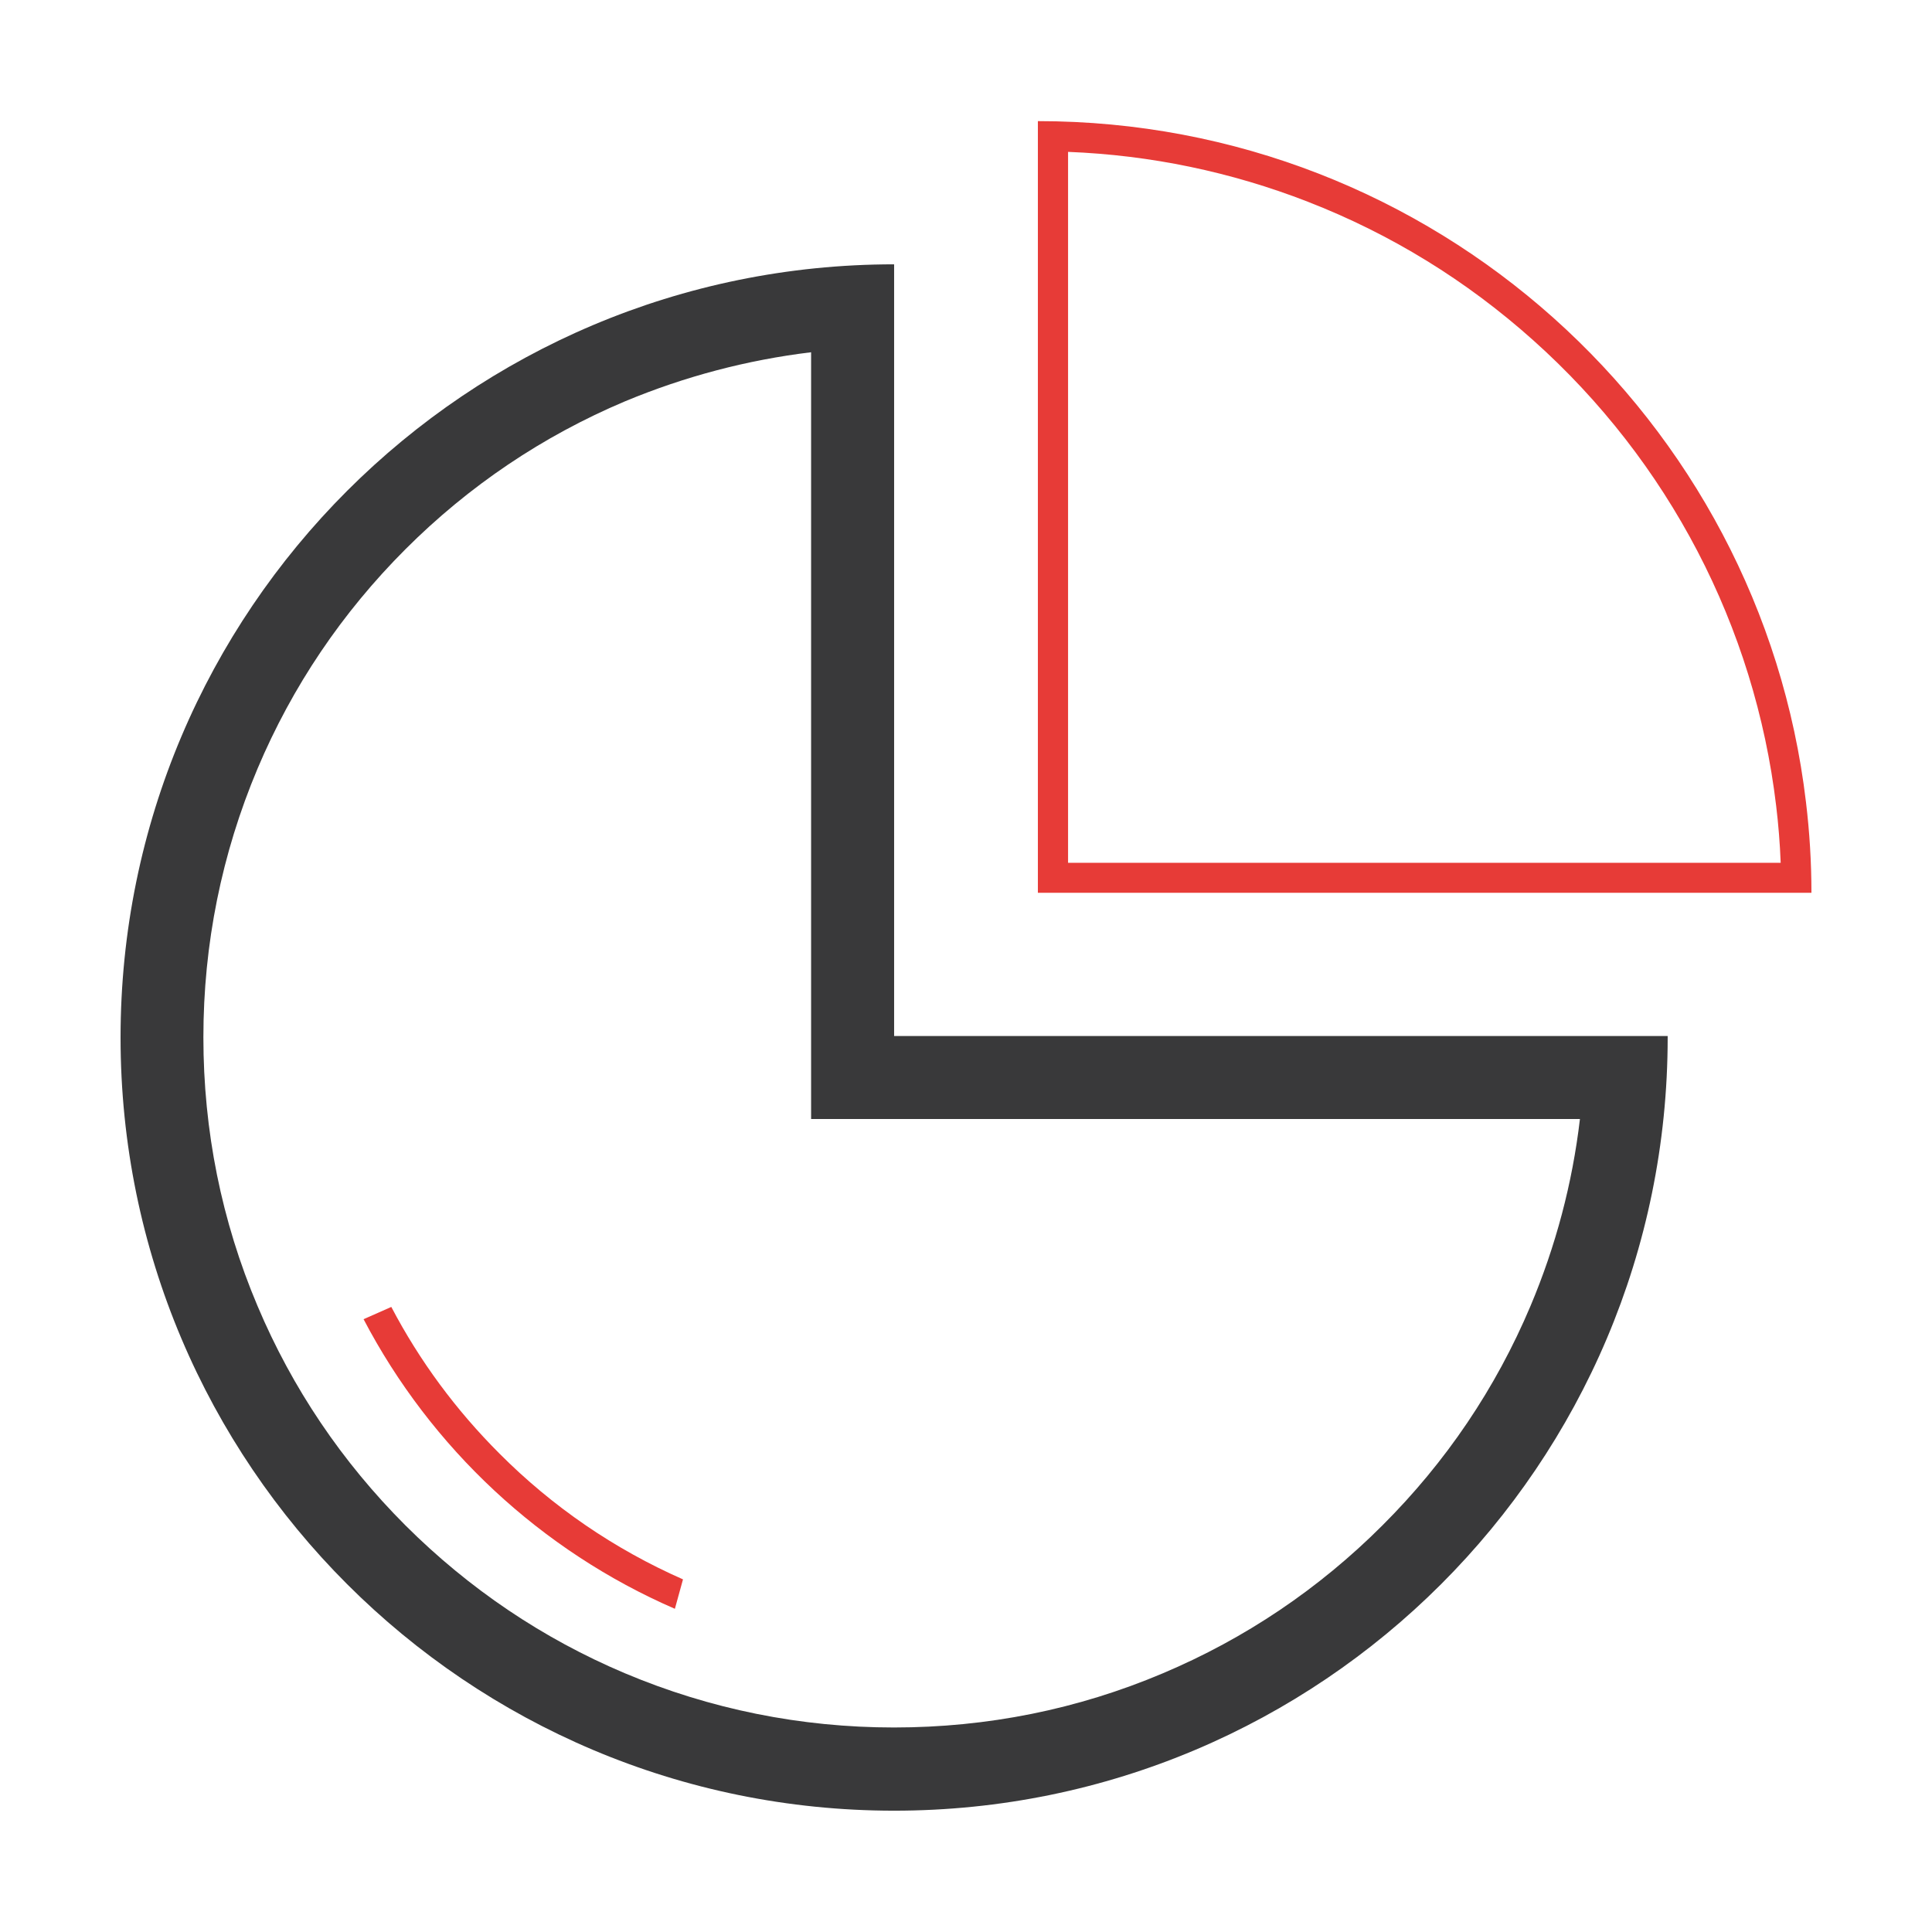
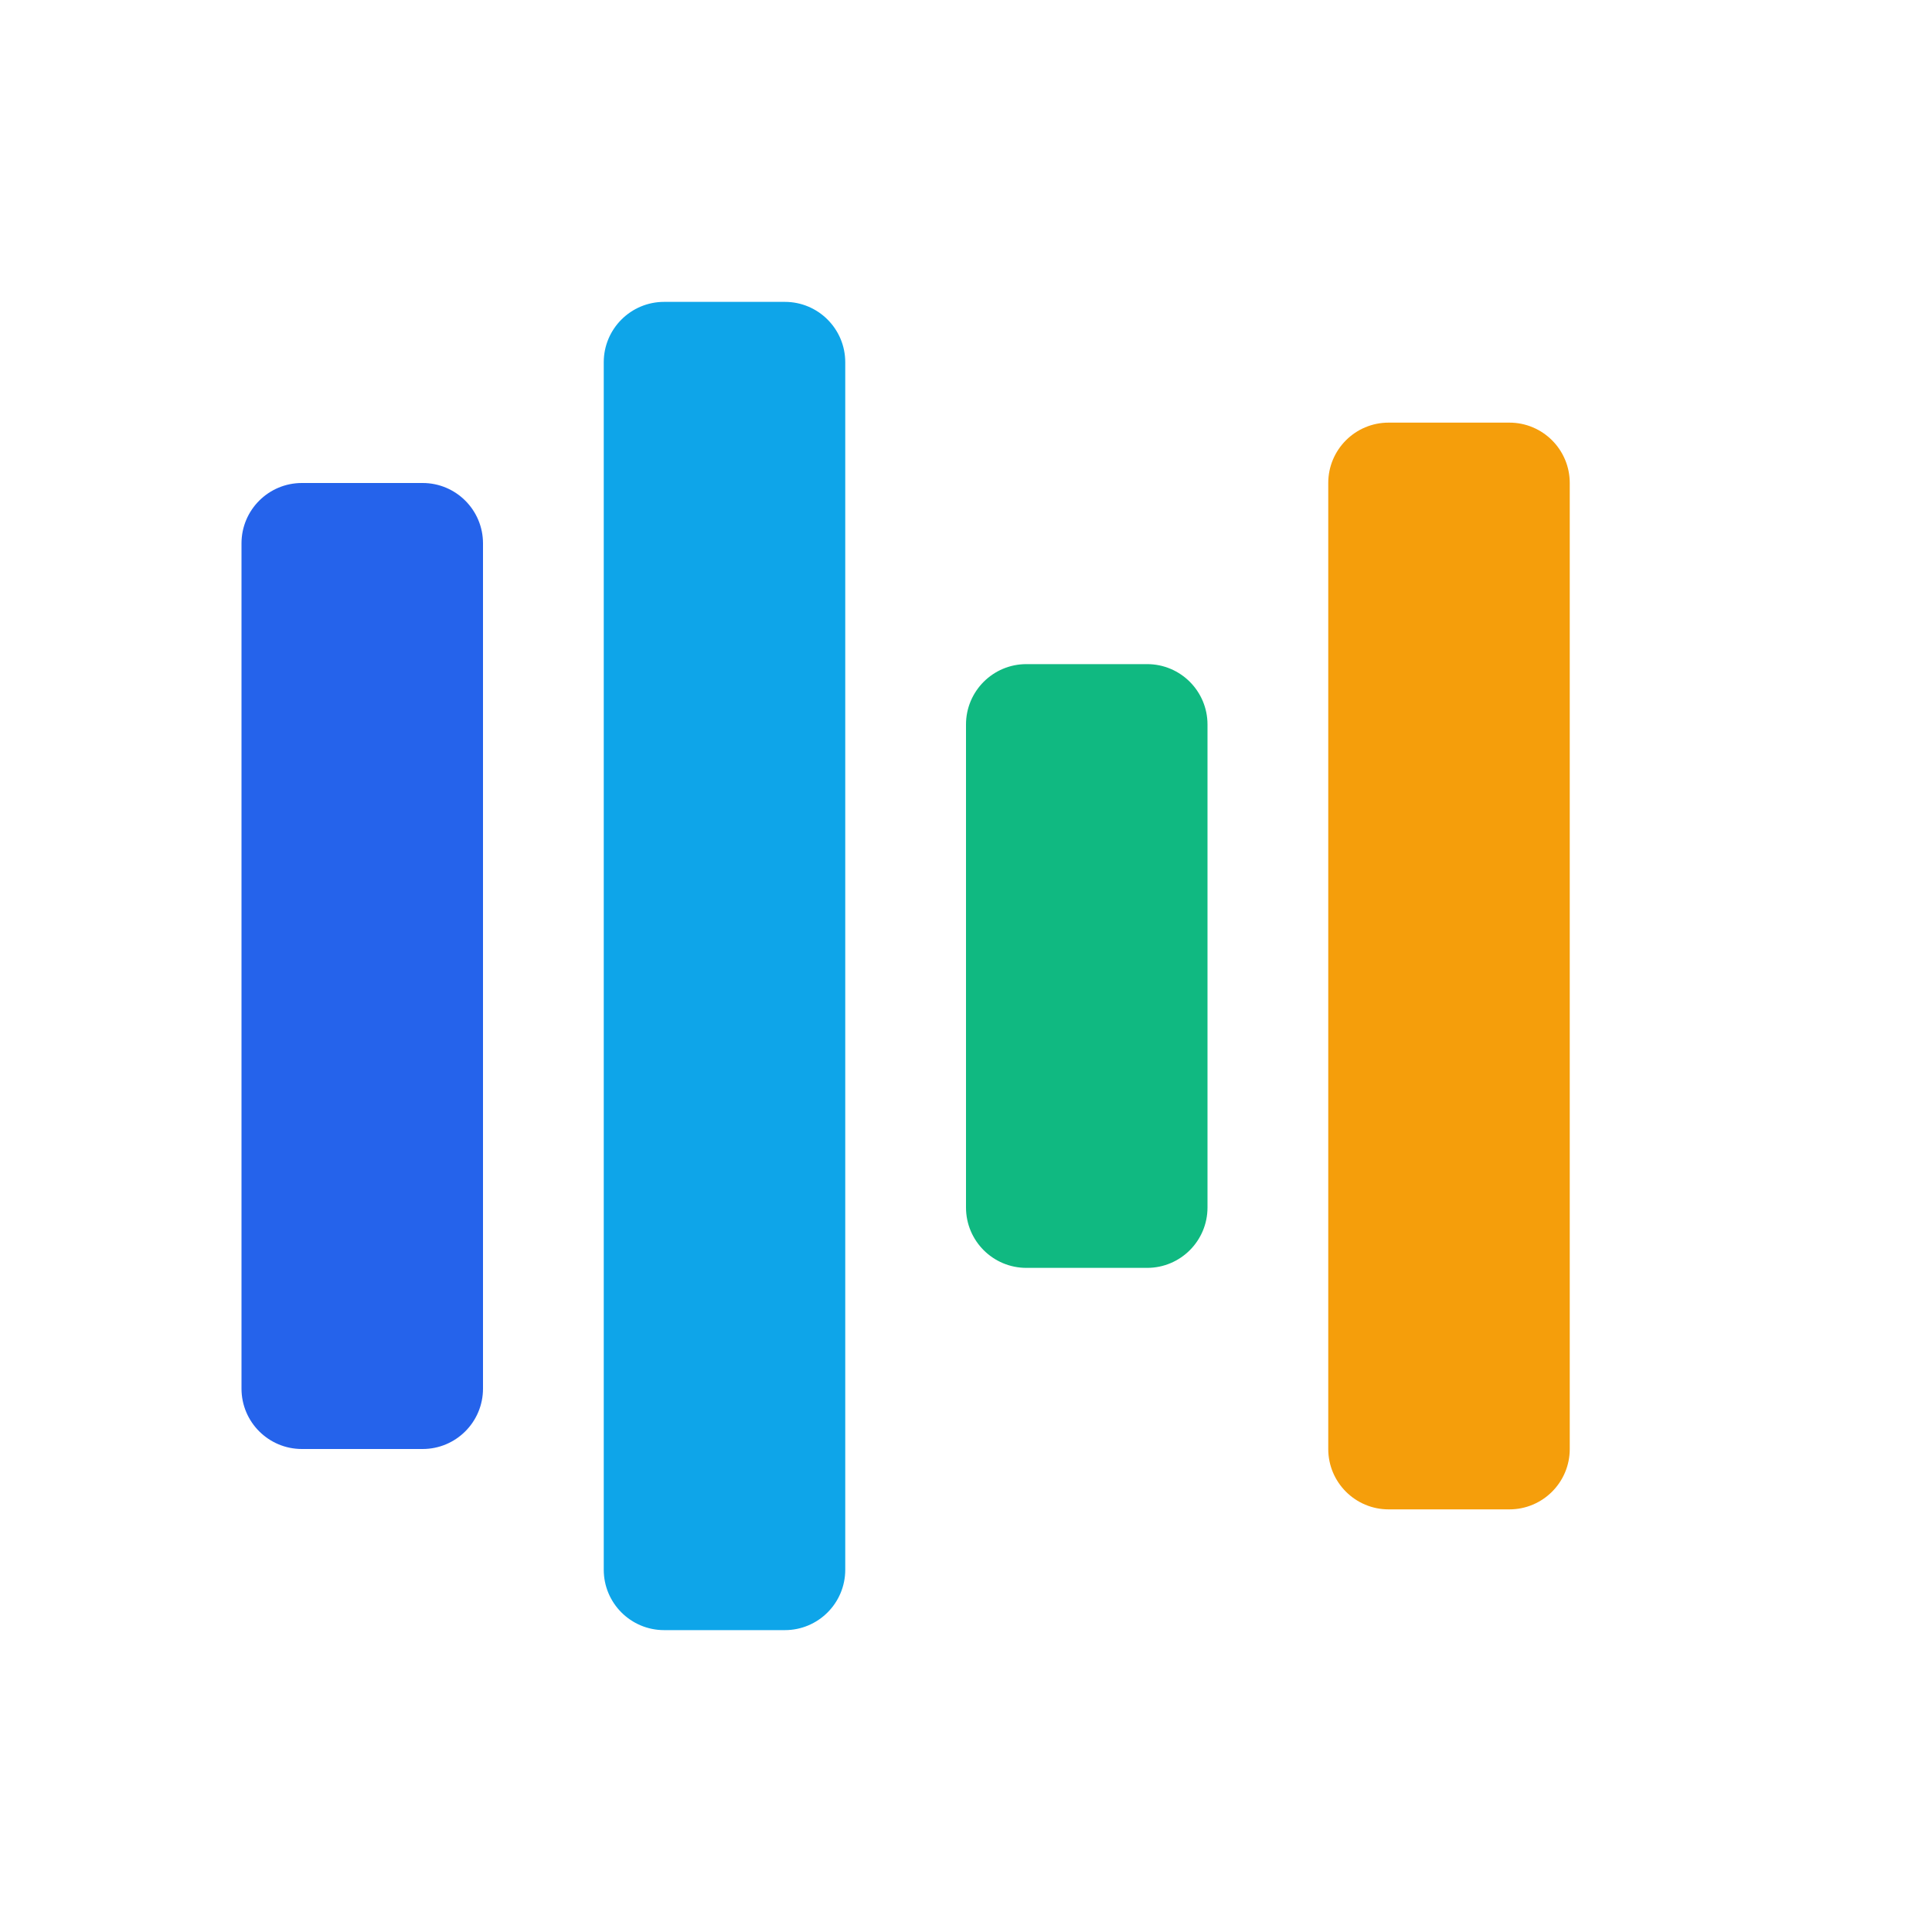
- <svg xmlns="http://www.w3.org/2000/svg" width="800px" height="800px" viewBox="0 0 1024 1024" class="icon" version="1.1">
-   <path d="M429.9 186.7v406.4h407.5c-4 34.1-12.8 67.3-26.2 99.1-18.4 43.6-44.8 82.7-78.5 116.3-33.6 33.6-72.8 60-116.4 78.4-45.1 19.1-93 28.7-142.5 28.7-49.4 0-97.4-9.7-142.5-28.7-43.6-18.4-82.7-44.8-116.4-78.4-33.6-33.6-60-72.7-78.4-116.3-19.1-45.1-28.7-93-28.7-142.4s9.7-97.3 28.7-142.4c18.4-43.6 44.8-82.7 78.4-116.3 33.6-33.6 72.8-60 116.4-78.4 31.7-13.2 64.7-21.9 98.6-26m44-46.6c-226.4 0-410 183.5-410 409.8s183.6 409.8 410 409.8 410-183.5 410-409.8v-0.8h-410v-409z" fill="#39393A" />
-   <path d="M566.1 80.5c43.7 1.7 86.4 10.6 127 26.4 44 17.1 84.2 41.8 119.6 73.5 71.7 64.1 117.4 151.7 128.7 246.7 1.2 9.9 2 20 2.4 30.2H566.1V80.5m-16-16.3v409h410c0-16.3-1-32.3-2.9-48.1C933.1 221.9 760 64.2 550.1 64.2zM264.7 770.4c-23.1-23.1-42.3-49.1-57.3-77.7l-14.7 6.5c35.7 68.2 94 122.7 165 153.5l4.3-15.6c-36.3-16-69.1-38.4-97.3-66.7z" fill="#E73B37" />
+ <svg xmlns="http://www.w3.org/2000/svg" width="64" height="64" viewBox="0 0 64 64" fill="none">
+   <rect x="8" y="16" width="8" height="32" rx="2" fill="#2563EB" />
+   <rect x="20" y="10" width="8" height="44" rx="2" fill="#0EA5E9" />
+   <rect x="32" y="22" width="8" height="20" rx="2" fill="#10B981" />
+   <rect x="44" y="14" width="8" height="36" rx="2" fill="#F59E0B" />
</svg>
